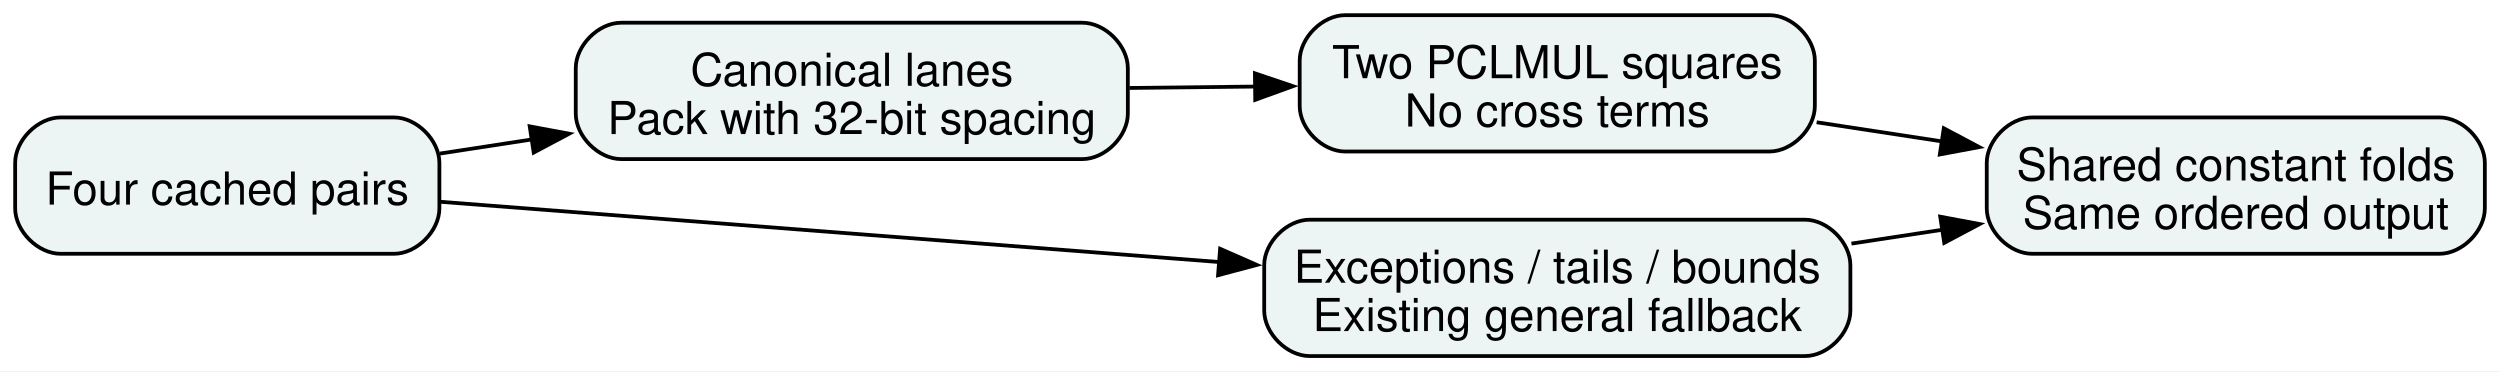
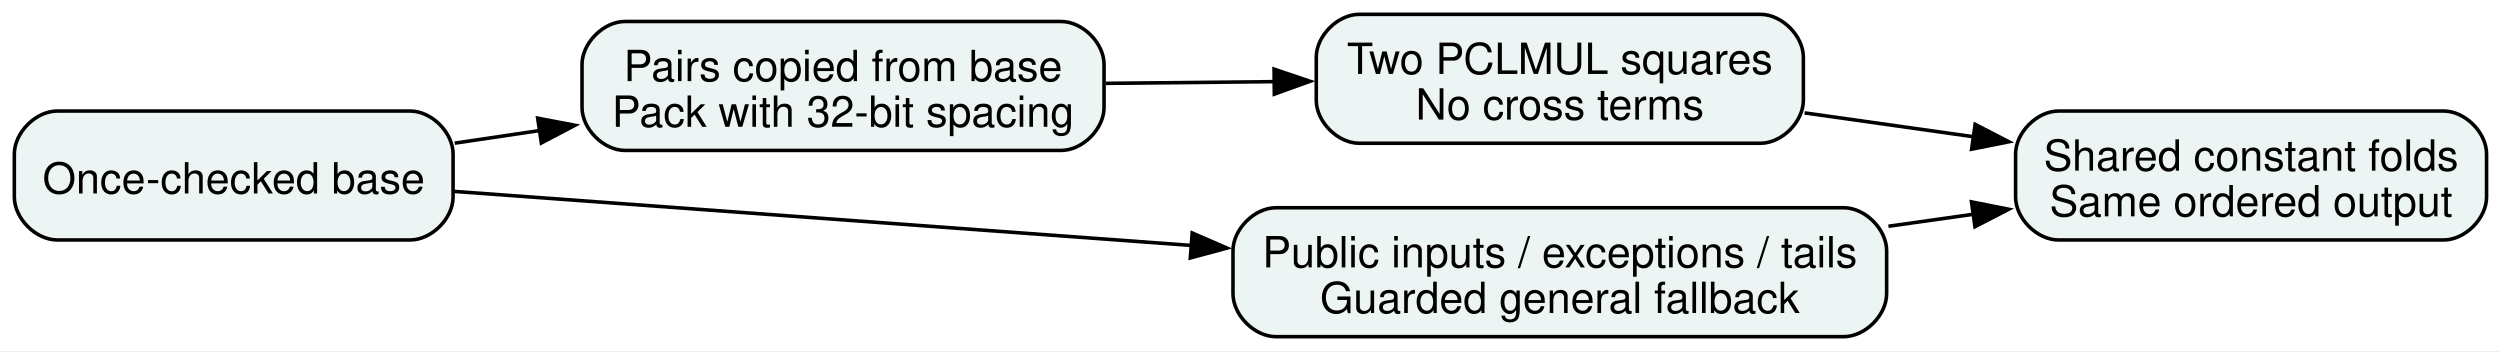
- <svg xmlns="http://www.w3.org/2000/svg" width="660pt" height="98pt" viewBox="0.00 0.00 660.00 98.00">
+ <svg xmlns="http://www.w3.org/2000/svg" width="698pt" height="98pt" viewBox="0.00 0.00 698.00 98.00">
  <g id="graph0" class="graph" transform="scale(1 1) rotate(0) translate(4 94)">
-     <polygon fill="white" stroke="none" points="-4,4 -4,-94 656,-94 656,4 -4,4" />
+     <polygon fill="white" stroke="none" points="-4,4 -4,-94 694.25,-94 694.25,4 -4,4" />
    <g id="node1" class="node">
-       <path fill="#edf5f4" stroke="black" d="M100,-63C100,-63 12,-63 12,-63 6,-63 0,-57 0,-51 0,-51 0,-39 0,-39 0,-33 6,-27 12,-27 12,-27 100,-27 100,-27 106,-27 112,-33 112,-39 112,-39 112,-51 112,-51 112,-57 106,-63 100,-63" />
-       <text xml:space="preserve" text-anchor="middle" x="56" y="-39.98" font-family="Helvetica,sans-Serif" font-size="12.00">Four cached pairs</text>
+       <path fill="#edf5f4" stroke="black" d="M110.5,-63C110.5,-63 12,-63 12,-63 6,-63 0,-57 0,-51 0,-51 0,-39 0,-39 0,-33 6,-27 12,-27 12,-27 110.5,-27 110.5,-27 116.5,-27 122.5,-33 122.5,-39 122.5,-39 122.5,-51 122.5,-51 122.5,-57 116.5,-63 110.5,-63" />
+       <text xml:space="preserve" text-anchor="middle" x="61.25" y="-39.98" font-family="Helvetica,sans-Serif" font-size="12.00">Once-checked base</text>
    </g>
    <g id="node2" class="node">
-       <path fill="#edf5f4" stroke="black" d="M281.75,-88C281.75,-88 160,-88 160,-88 154,-88 148,-82 148,-76 148,-76 148,-64 148,-64 148,-58 154,-52 160,-52 160,-52 281.75,-52 281.75,-52 287.75,-52 293.75,-58 293.75,-64 293.75,-64 293.75,-76 293.75,-76 293.75,-82 287.75,-88 281.75,-88" />
-       <text xml:space="preserve" text-anchor="middle" x="220.88" y="-71.35" font-family="Helvetica,sans-Serif" font-size="12.00">Canonical lanes</text>
-       <text xml:space="preserve" text-anchor="middle" x="220.88" y="-58.6" font-family="Helvetica,sans-Serif" font-size="12.00">Pack with 32-bit spacing</text>
+       <path fill="#edf5f4" stroke="black" d="M292.25,-88C292.25,-88 170.5,-88 170.5,-88 164.5,-88 158.5,-82 158.5,-76 158.5,-76 158.5,-64 158.5,-64 158.5,-58 164.5,-52 170.5,-52 170.5,-52 292.25,-52 292.25,-52 298.25,-52 304.25,-58 304.25,-64 304.25,-64 304.25,-76 304.25,-76 304.25,-82 298.25,-88 292.25,-88" />
+       <text xml:space="preserve" text-anchor="middle" x="231.38" y="-71.35" font-family="Helvetica,sans-Serif" font-size="12.00">Pairs copied from base</text>
+       <text xml:space="preserve" text-anchor="middle" x="231.38" y="-58.6" font-family="Helvetica,sans-Serif" font-size="12.00">Pack with 32-bit spacing</text>
    </g>
    <g id="edge1" class="edge">
-       <path fill="none" stroke="black" d="M112.14,-53.46C120.01,-54.67 128.24,-55.94 136.5,-57.2" />
-       <polygon fill="black" stroke="black" points="135.84,-60.64 146.26,-58.7 136.9,-53.72 135.84,-60.64" />
+       <path fill="none" stroke="black" d="M122.95,-54.03C130.68,-55.18 138.7,-56.37 146.72,-57.56" />
+       <polygon fill="black" stroke="black" points="146.12,-61.01 156.53,-59.02 147.15,-54.09 146.12,-61.01" />
    </g>
    <g id="node5" class="node">
-       <path fill="#edf5f4" stroke="black" d="M472.5,-36C472.5,-36 341.75,-36 341.75,-36 335.75,-36 329.75,-30 329.75,-24 329.75,-24 329.75,-12 329.75,-12 329.75,-6 335.75,0 341.75,0 341.75,0 472.5,0 472.5,0 478.5,0 484.5,-6 484.5,-12 484.5,-12 484.5,-24 484.5,-24 484.5,-30 478.5,-36 472.5,-36" />
-       <text xml:space="preserve" text-anchor="middle" x="407.12" y="-19.35" font-family="Helvetica,sans-Serif" font-size="12.00">Exceptions / tails / bounds</text>
-       <text xml:space="preserve" text-anchor="middle" x="407.12" y="-6.6" font-family="Helvetica,sans-Serif" font-size="12.00">Existing general fallback</text>
+       <path fill="#edf5f4" stroke="black" d="M510.75,-36C510.75,-36 352.25,-36 352.25,-36 346.25,-36 340.25,-30 340.25,-24 340.25,-24 340.25,-12 340.25,-12 340.25,-6 346.25,0 352.25,0 352.25,0 510.75,0 510.75,0 516.75,0 522.75,-6 522.75,-12 522.75,-12 522.75,-24 522.75,-24 522.75,-30 516.75,-36 510.75,-36" />
+       <text xml:space="preserve" text-anchor="middle" x="431.5" y="-19.35" font-family="Helvetica,sans-Serif" font-size="12.00">Public inputs / exceptions / tails</text>
+       <text xml:space="preserve" text-anchor="middle" x="431.5" y="-6.6" font-family="Helvetica,sans-Serif" font-size="12.00">Guarded general fallback</text>
    </g>
    <g id="edge4" class="edge">
-       <path fill="none" stroke="black" d="M112.32,-40.72C167.55,-36.45 253.29,-29.82 317.92,-24.82" />
-       <polygon fill="black" stroke="black" points="318.11,-28.32 327.81,-24.06 317.57,-21.34 318.11,-28.32" />
+       <path fill="none" stroke="black" d="M122.65,-40.57C178.49,-36.48 262.59,-30.31 328.78,-25.46" />
+       <polygon fill="black" stroke="black" points="328.86,-28.96 338.57,-24.74 328.34,-21.98 328.86,-28.96" />
    </g>
    <g id="node3" class="node">
-       <path fill="#edf5f4" stroke="black" d="M463.12,-90C463.12,-90 351.12,-90 351.12,-90 345.12,-90 339.12,-84 339.12,-78 339.12,-78 339.12,-66 339.12,-66 339.12,-60 345.12,-54 351.12,-54 351.12,-54 463.12,-54 463.12,-54 469.12,-54 475.12,-60 475.12,-66 475.12,-66 475.12,-78 475.12,-78 475.12,-84 469.12,-90 463.12,-90" />
-       <text xml:space="preserve" text-anchor="middle" x="407.12" y="-73.35" font-family="Helvetica,sans-Serif" font-size="12.00">Two PCLMUL squares</text>
-       <text xml:space="preserve" text-anchor="middle" x="407.12" y="-60.6" font-family="Helvetica,sans-Serif" font-size="12.00">No cross terms</text>
+       <path fill="#edf5f4" stroke="black" d="M487.5,-90C487.5,-90 375.5,-90 375.5,-90 369.5,-90 363.5,-84 363.5,-78 363.5,-78 363.5,-66 363.5,-66 363.5,-60 369.5,-54 375.5,-54 375.5,-54 487.5,-54 487.5,-54 493.5,-54 499.5,-60 499.5,-66 499.5,-66 499.5,-78 499.5,-78 499.5,-84 493.5,-90 487.5,-90" />
+       <text xml:space="preserve" text-anchor="middle" x="431.5" y="-73.35" font-family="Helvetica,sans-Serif" font-size="12.00">Two PCLMUL squares</text>
+       <text xml:space="preserve" text-anchor="middle" x="431.5" y="-60.6" font-family="Helvetica,sans-Serif" font-size="12.00">No cross terms</text>
    </g>
    <g id="edge2" class="edge">
-       <path fill="none" stroke="black" d="M294.17,-70.78C305.09,-70.9 316.41,-71.03 327.46,-71.15" />
-       <polygon fill="black" stroke="black" points="327.3,-74.64 337.34,-71.25 327.38,-67.64 327.3,-74.64" />
+       <path fill="none" stroke="black" d="M304.74,-70.73C320.13,-70.89 336.45,-71.05 352.05,-71.21" />
+       <polygon fill="black" stroke="black" points="351.72,-74.7 361.75,-71.31 351.79,-67.71 351.72,-74.7" />
    </g>
    <g id="node4" class="node">
-       <path fill="#edf5f4" stroke="black" d="M640,-63C640,-63 532.5,-63 532.5,-63 526.5,-63 520.5,-57 520.5,-51 520.5,-51 520.5,-39 520.5,-39 520.5,-33 526.5,-27 532.5,-27 532.5,-27 640,-27 640,-27 646,-27 652,-33 652,-39 652,-39 652,-51 652,-51 652,-57 646,-63 640,-63" />
-       <text xml:space="preserve" text-anchor="middle" x="586.25" y="-46.35" font-family="Helvetica,sans-Serif" font-size="12.00">Shared constant folds</text>
-       <text xml:space="preserve" text-anchor="middle" x="586.25" y="-33.6" font-family="Helvetica,sans-Serif" font-size="12.00">Same ordered output</text>
+       <path fill="#edf5f4" stroke="black" d="M678.25,-63C678.25,-63 570.75,-63 570.75,-63 564.75,-63 558.75,-57 558.75,-51 558.75,-51 558.75,-39 558.75,-39 558.75,-33 564.75,-27 570.75,-27 570.75,-27 678.25,-27 678.25,-27 684.25,-27 690.25,-33 690.25,-39 690.25,-39 690.25,-51 690.25,-51 690.25,-57 684.25,-63 678.25,-63" />
+       <text xml:space="preserve" text-anchor="middle" x="624.5" y="-46.35" font-family="Helvetica,sans-Serif" font-size="12.00">Shared constant folds</text>
+       <text xml:space="preserve" text-anchor="middle" x="624.5" y="-33.6" font-family="Helvetica,sans-Serif" font-size="12.00">Same ordered output</text>
    </g>
    <g id="edge3" class="edge">
-       <path fill="none" stroke="black" d="M475.59,-61.72C486.41,-60.07 497.66,-58.35 508.67,-56.67" />
-       <polygon fill="black" stroke="black" points="509.16,-60.14 518.52,-55.17 508.11,-53.22 509.16,-60.14" />
+       <path fill="none" stroke="black" d="M499.84,-62.48C515.14,-60.32 531.49,-58.01 547.13,-55.8" />
+       <polygon fill="black" stroke="black" points="547.46,-59.28 556.87,-54.42 546.48,-52.35 547.46,-59.28" />
    </g>
    <g id="edge5" class="edge">
-       <path fill="none" stroke="black" d="M484.78,-29.69C492.79,-30.91 500.93,-32.15 508.93,-33.37" />
-       <polygon fill="black" stroke="black" points="508.22,-36.8 518.63,-34.85 509.28,-29.88 508.22,-36.8" />
+       <path fill="none" stroke="black" d="M523.25,-30.83C531.2,-31.95 539.2,-33.08 547.02,-34.19" />
+       <polygon fill="black" stroke="black" points="546.44,-37.64 556.83,-35.57 547.41,-30.71 546.44,-37.64" />
    </g>
  </g>
</svg>
